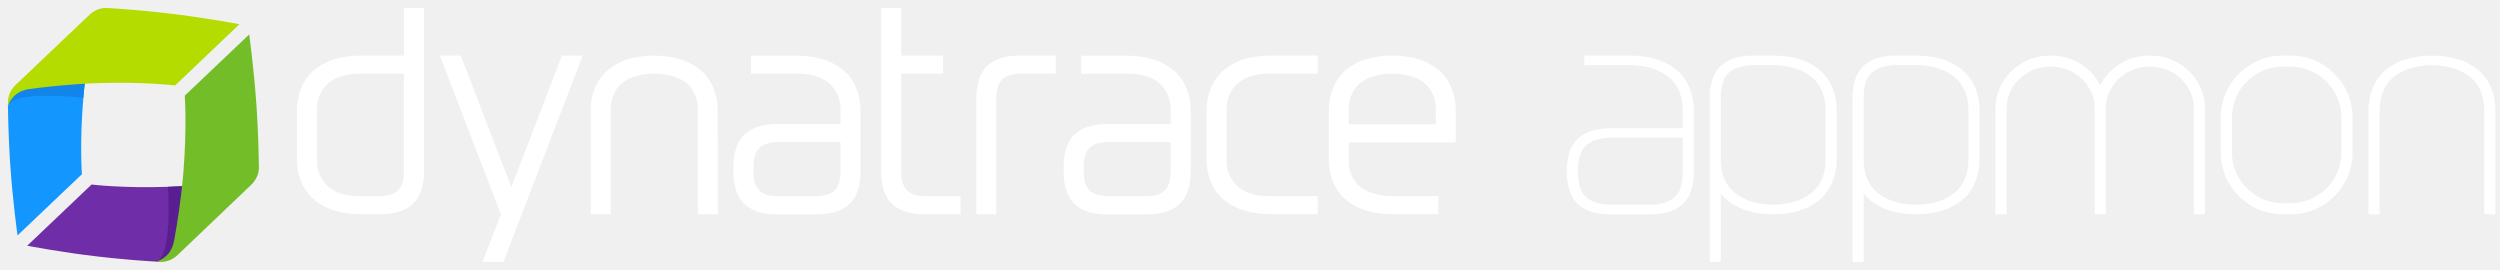
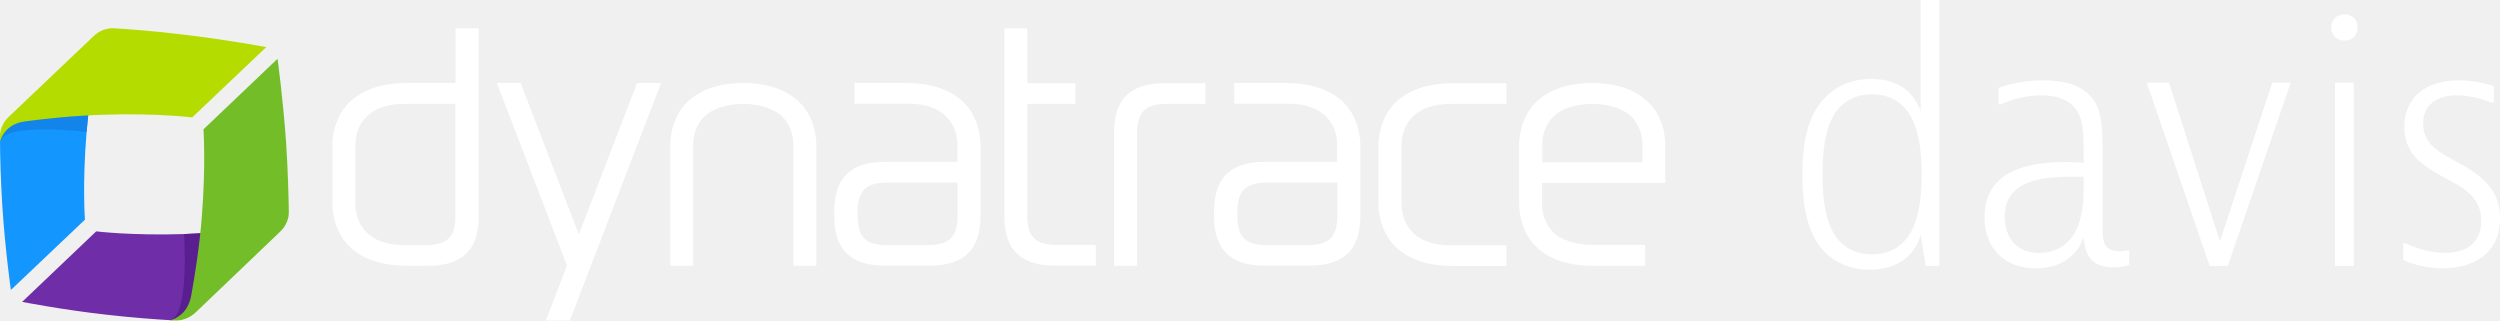
- <svg xmlns="http://www.w3.org/2000/svg" id="Layer_1" width="3150" height="340" viewBox="0 0 3150 340">
-   <style>.st0{fill:#1496FF;} .st1{fill:#1284EA;} .st2{fill:#B4DC00;} .st3{fill:#6F2DA8;} .st4{fill:#591F91;} .st5{fill:#73BE28;} .st6{fill:#FFFFFF;}</style>
-   <g id="Layer_1_1_">
-     <path class="st0" d="M117 36.7c-4 21.8-9.2 53.9-12 86.6-4.8 57.6-1.8 96.2-1.8 96.2l-81.1 77.1s-6.2-43.3-9.4-92c-1.9-30-2.5-56.7-2.7-72.7 0-1 .5-1.9.5-2.7 0-1 1.4-11.8 11.9-21.8 11.6-11 95.7-77.1 94.6-70.7z" />
-     <path class="st1" d="M117 36.7c-4 21.8-9.2 53.9-12 86.6 0 0-89.8-10.7-94.9 10.9 0-1 1.5-14.3 12-24.3 11.6-11.1 96-79.6 94.9-73.2z" />
-     <path class="st2" d="M10 129.2v5c1-4 2.4-6.7 5.7-10.9 6.7-8.5 17.4-10.7 21.8-11.2 21.9-2.9 54.3-6.4 87.1-7.4 57.8-1.8 96 3 96 3l81.1-77.2s-42.5-8.1-91-13.8C179 13 151.1 11 135.5 10.1c-1-.1-12.3-1.4-22.8 8.6-11.6 11-69.6 66-92.9 88.2-10.6 10-9.8 21.2-9.8 22.3z" />
-     <path class="st3" d="M298.7 227.7c-21.9 2.9-54.3 6.6-87.1 7.7-57.8 1.9-96.2-2.9-96.2-2.9l-81.1 77.1s42.9 8.4 91.4 13.9c29.6 3.4 56 5.3 72.1 6.2 1.1.1 3-.9 4-.9 1 .1 12.4-2 22.9-12.1 11.6-10.9 80.4-89.9 74-89z" />
-     <path class="st4" d="M298.7 227.7c-21.9 2.9-54.3 6.6-87.1 7.7 0 0 6.3 90.2-15.6 94.3 1 .1 15.9-.7 26.4-10.7 11.6-11.1 82.7-92.2 76.3-91.3z" />
-     <path class="st5" d="M201 329.9c-1.5-.1-3.2-.2-5-.3 4-.8 6.8-2.1 11.1-5.2 8.8-6.3 11.5-16.9 12.3-21.2 4-21.8 9.1-54 11.7-86.6 4.6-57.6 1.7-96.1 1.7-96.1L314 43.4s6 42.9 9.3 91.6c2.1 31.8 2.7 59.9 2.9 75.5 0 1 .8 12.3-9.7 22.4-11.5 11-69.4 66.2-92.7 88.4-10.5 10-21.7 8.7-22.8 8.6z" />
-     <g>
-       <path class="st6" d="M1330.2 92.7h-42.1c-11.9 0-20.2 2.4-25.2 7.2-5 4.9-7.5 13.2-7.5 24.7V270h-25.2V122.9c.1-11.2 2.1-23.2 7.9-32.5 10.7-17.1 31.4-20.4 46.6-20.4h45.5v22.7zM1168.1 247.3c-11.9 0-20.1-2.4-25.1-7.2-5-4.9-7.5-12.8-7.5-24.2V92.7h52.8V70h-52.8V10h-25.2v207.1c.1 11.2 2.1 23.2 7.9 32.5 10.7 17.1 31.4 20.4 46.6 20.4h45.5v-22.7h-42.2zM509 10v60h-52.8c-32.1 0-51.5 9.6-63.5 21.2-18.5 18-18.5 43.8-18.5 46.5v64.5c0 2.7 0 28.6 18.5 46.5 12 11.6 31.4 21.2 63.5 21.2h23.5c15.2 0 35.9-3.4 46.6-20.4 5.8-9.2 7.8-21.3 7.9-32.5V10H509zm-7.5 230.1c-5 4.9-13.3 7.2-25.2 7.2h-22.7c-20.8 0-33.7-5.9-41.7-13.7-9.3-9.1-12.5-21.2-12.5-30.6v-66c0-9.4 3.2-21.5 12.5-30.6 8-7.8 20.9-13.7 41.7-13.7h55.3v123.1c.1 11.4-2.3 19.4-7.4 24.3zM1558 106.4c8-7.8 20.9-13.7 41.7-13.7h60.6V70h-58c-32.1 0-51.5 9.6-63.5 21.2-18.5 18-18.5 43.8-18.5 46.5v64.5c0 2.7 0 28.6 18.5 46.5 12 11.6 31.4 21.2 63.5 21.2h58v-22.7h-60.6c-20.8 0-33.7-5.9-41.7-13.7-9.3-9.1-12.5-21.2-12.5-30.6v-66c0-9.3 3.1-21.4 12.5-30.5zM1084.2 137.8c0-2.7 0-28.6-18.5-46.5-12-11.6-31.4-21.2-63.5-21.2h-56v22.7h58.6c20.8 0 33.7 5.9 41.7 13.7 9.3 9.1 12.5 21.2 12.5 30.6v19.2h-80.3c-15.2 0-35.9 3.4-46.6 20.4-5.8 9.2-7.8 21.3-7.9 32.5v8c.1 11.2 2.1 23.2 7.9 32.5 10.7 17.1 31.4 20.4 46.6 20.4h51c15.2 0 35.9-3.4 46.6-20.4 5.8-9.2 7.8-21.3 7.9-32.5v-79.4zm-32.6 102.3c-5 4.9-13.3 7.2-25.2 7.2h-44.3c-11.9 0-20.2-2.4-25.2-7.2-5-4.9-7.5-12.8-7.5-24.2v-5.5c0-11.4 2.5-19.3 7.5-24.2s13.3-7.2 25.2-7.2h76.9v36.9c0 11.3-2.4 19.3-7.4 24.2zM1500.2 137.8c0-2.7 0-28.6-18.5-46.5-12-11.6-31.4-21.2-63.5-21.2h-56v22.7h58.6c20.8 0 33.7 5.9 41.7 13.7 9.3 9.1 12.5 21.2 12.5 30.6v19.2h-80.3c-15.2 0-35.9 3.4-46.6 20.4-5.8 9.2-7.8 21.3-7.9 32.5v8c.1 11.2 2.1 23.2 7.9 32.5 10.7 17.1 31.4 20.4 46.6 20.4h51c15.2 0 35.9-3.4 46.6-20.4 5.8-9.2 7.8-21.3 7.9-32.5v-79.4zm-32.6 102.3c-5 4.9-13.3 7.2-25.2 7.2h-44.3c-11.9 0-20.2-2.4-25.2-7.2-5-4.9-7.5-12.8-7.5-24.2v-5.5c0-11.4 2.5-19.3 7.5-24.2s13.3-7.2 25.2-7.2h76.9v36.9c0 11.3-2.4 19.3-7.4 24.2zM734.2 70H708l-63.7 165.8L580.5 70h-26.3l76.9 200-23.1 60h26.3zM904.2 137.8c0-2.7 0-28.6-18.3-46.5-11.6-11.3-30.1-20.7-60.4-21.2h-2.6c-30.2.5-48.8 9.9-60.3 21.2-18.3 18-18.3 43.8-18.3 46.5V270h25.2V137c0-9.4 3-21.5 12.3-30.6 7.7-7.6 22.7-13.4 42.6-13.7 19.9.2 34.8 6.1 42.6 13.7 9.3 9.1 12.3 21.2 12.3 30.6v133h25.2c-.3-10.3-.3-128.9-.3-132.2zM1815.9 91.2c-11.6-11.3-30.1-20.7-60.4-21.2h-2.6c-30.2.5-48.8 9.9-60.3 21.2-18.3 18-18.3 43.8-18.3 46.5v64.5c0 2.7 0 28.6 18.3 46.5 11.6 11.3 30.1 20.7 60.4 21.2h59.3v-22.7h-58c-19.9-.2-34.8-6.1-42.6-13.7-9.3-9.1-12.3-21.2-12.3-30.6v-23.6h134.8v-41.6c0-2.7 0-28.5-18.3-46.5zm-116.5 65.5V137c0-9.4 3-21.5 12.3-30.6 7.7-7.6 22.7-13.4 42.6-13.7 19.9.2 34.8 6.1 42.6 13.7 9.3 9.1 12.3 21.2 12.3 30.6v19.7h-109.8z" />
+ <svg xmlns="http://www.w3.org/2000/svg" id="svg8" version="1.1" viewBox="0 0 123.844 15.877" height="15.877mm" width="123.844mm">
+   <defs id="defs2" />
+   <g transform="translate(-42.06522,-119.7842)" id="layer1">
+     <g id="text20" style="font-style:normal;font-variant:normal;font-weight:300;font-stretch:semi-condensed;font-size:16.933px;line-height:6.615px;font-family:'Bernina Sans';-inkscape-font-specification:'Bernina Sans, Light Semi-Condensed';font-variant-ligatures:normal;font-variant-position:normal;font-variant-caps:normal;font-variant-numeric:normal;font-variant-alternates:normal;font-feature-settings:normal;text-indent:0;text-align:start;text-decoration:none;text-decoration-line:none;text-decoration-style:solid;text-decoration-color:#000000;letter-spacing:0px;word-spacing:0px;text-transform:none;writing-mode:lr-tb;direction:ltr;text-orientation:mixed;dominant-baseline:auto;baseline-shift:baseline;text-anchor:start;white-space:normal;shape-padding:0;opacity:1;vector-effect:none;fill:#ffffff;fill-opacity:1;stroke:none;stroke-width:0.265;stroke-linecap:butt;stroke-linejoin:miter;stroke-miterlimit:4;stroke-dasharray:none;stroke-dashoffset:0;stroke-opacity:1" aria-label="davis">
+       <path id="path35" style="font-style:normal;font-variant:normal;font-weight:300;font-stretch:semi-condensed;font-size:16.933px;line-height:6.615px;font-family:'Bernina Sans';-inkscape-font-specification:'Bernina Sans, Light Semi-Condensed';font-variant-ligatures:normal;font-variant-position:normal;font-variant-caps:normal;font-variant-numeric:normal;font-variant-alternates:normal;font-feature-settings:normal;text-indent:0;text-align:start;text-decoration-line:none;text-decoration-style:solid;text-decoration-color:#000000;letter-spacing:0px;word-spacing:0px;text-transform:none;writing-mode:lr-tb;direction:ltr;text-orientation:mixed;dominant-baseline:auto;text-anchor:start;white-space:normal;shape-padding:0;vector-effect:none;fill:#ffffff;fill-opacity:1;stroke:none;stroke-width:0.265;stroke-linecap:butt;stroke-linejoin:miter;stroke-miterlimit:4;stroke-dasharray:none;stroke-dashoffset:0;stroke-opacity:1" d="m 137.209,119.784 v 5.52 c -0.356,-1.016 -1.168,-1.609 -2.438,-1.609 -1.067,0 -1.947,0.423 -2.54,1.202 -0.559,0.745 -0.881,1.795 -0.881,3.539 0,1.693 0.305,2.828 0.897,3.59 0.508,0.643 1.321,1.118 2.438,1.118 1.389,0 2.269,-0.728 2.523,-1.744 l 0.254,1.558 h 0.677 V 119.784 Z m -2.405,4.674 c 0.813,0 1.389,0.322 1.795,0.897 0.491,0.711 0.66,1.778 0.66,3.065 0,1.27 -0.169,2.354 -0.66,3.065 -0.406,0.576 -0.982,0.897 -1.795,0.897 -0.813,0 -1.405,-0.322 -1.812,-0.897 -0.457,-0.677 -0.643,-1.659 -0.643,-3.065 0,-1.389 0.186,-2.405 0.643,-3.065 0.406,-0.576 0.999,-0.897 1.812,-0.897 z" />
+       <path id="path37" style="font-style:normal;font-variant:normal;font-weight:300;font-stretch:semi-condensed;font-size:16.933px;line-height:6.615px;font-family:'Bernina Sans';-inkscape-font-specification:'Bernina Sans, Light Semi-Condensed';font-variant-ligatures:normal;font-variant-position:normal;font-variant-caps:normal;font-variant-numeric:normal;font-variant-alternates:normal;font-feature-settings:normal;text-indent:0;text-align:start;text-decoration-line:none;text-decoration-style:solid;text-decoration-color:#000000;letter-spacing:0px;word-spacing:0px;text-transform:none;writing-mode:lr-tb;direction:ltr;text-orientation:mixed;dominant-baseline:auto;text-anchor:start;white-space:normal;shape-padding:0;vector-effect:none;fill:#ffffff;fill-opacity:1;stroke:none;stroke-width:0.265;stroke-linecap:butt;stroke-linejoin:miter;stroke-miterlimit:4;stroke-dasharray:none;stroke-dashoffset:0;stroke-opacity:1" d="m 141.069,124.949 h 0.119 c 0,0 0.881,-0.44 1.998,-0.44 0.965,0 1.49,0.322 1.778,0.779 0.322,0.508 0.322,1.185 0.322,2.557 0,0 -0.389,-0.034 -0.914,-0.034 -2.862,0 -3.996,1.05 -3.996,2.726 0,1.575 1.016,2.54 2.54,2.54 1.253,0 2.1,-0.66 2.371,-1.575 0.051,1.135 0.593,1.524 1.473,1.524 0.474,0 0.779,-0.119 0.779,-0.119 v -0.728 c 0,0 -0.271,0.051 -0.508,0.051 -0.813,0 -0.813,-0.643 -0.813,-1.202 v -4.047 c 0,-0.711 -0.017,-1.592 -0.423,-2.218 -0.508,-0.779 -1.507,-0.999 -2.506,-0.999 -1.304,0 -2.218,0.373 -2.218,0.373 z m 0.305,5.571 c 0,-1.829 1.897,-1.981 3.336,-1.981 h 0.576 v 0.457 c 0,0.44 0,1.456 -0.389,2.218 -0.423,0.83 -1.168,1.101 -1.829,1.101 -1.084,0 -1.693,-0.745 -1.693,-1.795 z" />
+       <path id="path39" style="font-style:normal;font-variant:normal;font-weight:300;font-stretch:semi-condensed;font-size:16.933px;line-height:6.615px;font-family:'Bernina Sans';-inkscape-font-specification:'Bernina Sans, Light Semi-Condensed';font-variant-ligatures:normal;font-variant-position:normal;font-variant-caps:normal;font-variant-numeric:normal;font-variant-alternates:normal;font-feature-settings:normal;text-indent:0;text-align:start;text-decoration-line:none;text-decoration-style:solid;text-decoration-color:#000000;letter-spacing:0px;word-spacing:0px;text-transform:none;writing-mode:lr-tb;direction:ltr;text-orientation:mixed;dominant-baseline:auto;text-anchor:start;white-space:normal;shape-padding:0;vector-effect:none;fill:#ffffff;fill-opacity:1;stroke:none;stroke-width:0.265;stroke-linecap:butt;stroke-linejoin:miter;stroke-miterlimit:4;stroke-dasharray:none;stroke-dashoffset:0;stroke-opacity:1" d="m 148.411,123.882 3.116,9.076 h 0.897 l 3.116,-9.076 h -0.914 l -2.591,7.857 -2.523,-7.857 z" />
+       <path id="path41" style="font-style:normal;font-variant:normal;font-weight:300;font-stretch:semi-condensed;font-size:16.933px;line-height:6.615px;font-family:'Bernina Sans';-inkscape-font-specification:'Bernina Sans, Light Semi-Condensed';font-variant-ligatures:normal;font-variant-position:normal;font-variant-caps:normal;font-variant-numeric:normal;font-variant-alternates:normal;font-feature-settings:normal;text-indent:0;text-align:start;text-decoration-line:none;text-decoration-style:solid;text-decoration-color:#000000;letter-spacing:0px;word-spacing:0px;text-transform:none;writing-mode:lr-tb;direction:ltr;text-orientation:mixed;dominant-baseline:auto;text-anchor:start;white-space:normal;shape-padding:0;vector-effect:none;fill:#ffffff;fill-opacity:1;stroke:none;stroke-width:0.265;stroke-linecap:butt;stroke-linejoin:miter;stroke-miterlimit:4;stroke-dasharray:none;stroke-dashoffset:0;stroke-opacity:1" d="m 158.211,120.495 c -0.44,0 -0.66,0.305 -0.66,0.66 0,0.339 0.22,0.643 0.66,0.643 0.423,0 0.643,-0.305 0.643,-0.643 0,-0.356 -0.22,-0.66 -0.643,-0.66 z m -0.474,3.387 v 9.076 h 0.931 v -9.076 z" />
+       <path id="path43" style="font-style:normal;font-variant:normal;font-weight:300;font-stretch:semi-condensed;font-size:16.933px;line-height:6.615px;font-family:'Bernina Sans';-inkscape-font-specification:'Bernina Sans, Light Semi-Condensed';font-variant-ligatures:normal;font-variant-position:normal;font-variant-caps:normal;font-variant-numeric:normal;font-variant-alternates:normal;font-feature-settings:normal;text-indent:0;text-align:start;text-decoration-line:none;text-decoration-style:solid;text-decoration-color:#000000;letter-spacing:0px;word-spacing:0px;text-transform:none;writing-mode:lr-tb;direction:ltr;text-orientation:mixed;dominant-baseline:auto;text-anchor:start;white-space:normal;shape-padding:0;vector-effect:none;fill:#ffffff;fill-opacity:1;stroke:none;stroke-width:0.265;stroke-linecap:butt;stroke-linejoin:miter;stroke-miterlimit:4;stroke-dasharray:none;stroke-dashoffset:0;stroke-opacity:1" d="m 165.605,124.051 c 0,0 -0.779,-0.288 -1.727,-0.288 -1.727,0 -2.709,0.914 -2.709,2.303 0,1.338 0.897,1.913 1.846,2.438 0.914,0.508 1.964,0.931 1.964,2.218 0,1.016 -0.66,1.592 -1.795,1.592 -1.016,0 -1.947,-0.474 -1.947,-0.474 h -0.119 v 0.813 c 0,0 0.762,0.423 1.93,0.423 1.558,0 2.862,-0.745 2.862,-2.472 0,-1.27 -0.711,-1.964 -1.71,-2.557 -0.982,-0.593 -2.1,-0.931 -2.1,-2.134 0,-0.897 0.627,-1.405 1.676,-1.405 0.864,0 1.71,0.356 1.71,0.356 h 0.119 z" />
    </g>
-     <g>
-       <path class="st6" d="M2711.6 70.1h-5.6c-26.2.7-48.8 15.8-59.7 37.3-10.9-21.5-33.5-36.6-59.7-37.3h-5.6c-36.9 1-66.7 30.5-66.7 66.6V270h14V136.6c0-13.7 5.5-26.6 15.4-36.5 10-10 23.4-15.7 37.7-16.1h4.8c14.3.4 27.7 6.1 37.7 16.1 9.9 9.9 15.4 22.8 15.4 36.5V270h14V136.6c0-13.7 5.5-26.6 15.4-36.5 10-10 23.4-15.7 37.7-16.1h4.8c14.3.4 27.7 6.1 37.7 16.1 9.9 9.9 15.4 22.8 15.4 36.5V270h14V136.6c-.1-36.1-29.8-65.5-66.7-66.5zM2295.9 91.2c-11.6-11.3-30.1-20.7-60.4-21.2h-26.8c-15.2 0-35.9 3.4-46.6 20.4-5.8 9.2-7.8 21.3-7.9 32.5V330h14v-86c1.3 1.6 2.7 3.2 4.3 4.8 11.6 11.3 30.1 20.7 60.4 21.2h2.6c30.2-.5 48.8-9.9 60.4-21.2 18.3-18 18.3-43.8 18.3-46.5v-64.5c0-2.8 0-28.6-18.3-46.6zm4.3 112.1c0 3.8-.7 23.4-14.1 36.5-11.3 11-28.3 17.8-50.7 18.2h-2.4c-22.4-.4-39.4-7.2-50.7-18.2-13.4-13.2-14.1-32.7-14.1-36.5V122c.1-10.4 2.2-19.4 5.8-25.1 7.2-11.5 22.9-14.9 34.7-14.9h26.7c22.4.4 39.4 7.2 50.7 18.2 13.4 13.2 14.1 32.7 14.1 36.5v66.6zM2475.9 91.2c-11.6-11.3-30.1-20.7-60.4-21.2h-26.8c-15.2 0-35.9 3.4-46.6 20.4-5.8 9.2-7.8 21.3-7.9 32.5V330h14v-86c1.3 1.6 2.7 3.2 4.3 4.8 11.6 11.3 30.1 20.7 60.4 21.2h2.6c30.2-.5 48.8-9.9 60.4-21.2 18.3-18 18.3-43.8 18.3-46.5v-64.5c0-2.8 0-28.6-18.3-46.6zm4.3 112.1c0 3.8-.7 23.4-14.1 36.5-11.3 11-28.3 17.8-50.7 18.2h-2.4c-22.4-.4-39.4-7.2-50.7-18.2-13.4-13.2-14.1-32.7-14.1-36.5V122c.1-10.4 2.2-19.4 5.8-25.1 7.2-11.5 22.9-14.9 34.7-14.9h26.7c22.4.4 39.4 7.2 50.7 18.2 13.4 13.2 14.1 32.7 14.1 36.5v66.6zM2886.2 84c35.3 0 64 28.7 64 64v44c0 35.3-28.7 64-64 64h-10c-35.3 0-64-28.7-64-64v-44c0-35.3 28.7-64 64-64h10zm0-14h-10c-43.1 0-78 34.9-78 78v44c0 43.1 34.9 78 78 78h10c43.1 0 78-34.9 78-78v-44c0-43.1-34.9-78-78-78zM2115.8 91.2c-12-11.6-31.4-21.2-63.5-21.2h-56v12h56c23.9 0 42 6.8 53.7 18.3 13.5 13.2 14.2 32.7 14.2 36.5v24.8h-91.5c-15.2 0-35.9 3.4-46.6 20.4-5.8 9.2-7.8 21.3-7.9 32.5v2.7c.1 11.2 2.1 23.2 7.9 32.5 10.7 17.1 31.4 20.4 46.6 20.4h51c15.2 0 35.9-3.4 46.6-20.4 5.8-9.2 7.8-21.3 7.9-32.5v-79.4c0-2.8 0-28.6-18.4-46.6zm-1.3 151.9c-7.2 11.5-22.9 14.9-34.7 14.9h-51c-11.9 0-27.5-3.4-34.7-14.9-3.6-5.7-5.7-14.6-5.8-25.1v-4.5c.1-10.4 2.2-19.4 5.8-25.1 7.2-11.5 22.9-14.9 34.7-14.9h91.5V218c-.2 10.5-2.2 19.4-5.8 25.1zM2998.2 270V137.8c0-3.8.7-24.4 14.1-37.5 11.3-11 28.3-17.8 50.7-18.2h2.4c22.4.4 39.4 7.2 50.7 18.2 13.4 13.2 14.1 33.7 14.1 37.5V270h14V137.8c0-2.7 0-28.6-18.3-46.5-11.6-11.3-30.1-20.7-60.4-21.2h-2.6c-30.2.5-48.8 9.9-60.3 21.2-18.3 18-18.3 43.8-18.3 46.5V270h13.9z" />
+     <g transform="matrix(0.1033686,0,0,0.1033686,41.96276,121.0836)" id="g100">
+       <g id="Background" />
+       <g id="Vertical" />
+       <g id="Horizontal" />
+       <g id="Dynatrace_Color" />
+       <g id="Variants">
+         <g id="g64">
+           <g id="g48">
+             <g id="g28">
+               <path style="fill:#ffffff" d="m 578.6,37.2 h -18.4 c -5.2,0 -8.8,1 -11,3.2 -2.2,2.1 -3.3,5.8 -3.3,10.8 v 63.6 h -11 V 50.4 c 0.1,-4.9 0.9,-10.2 3.5,-14.2 4.7,-7.5 13.7,-8.9 20.4,-8.9 h 19.9 v 9.9 z" id="path26" />
+             </g>
+             <g id="g32">
+               <path style="fill:#ffffff" d="m 507.6,104.8 c -5.2,0 -8.8,-1 -11,-3.2 C 494.4,99.5 493.3,96 493.3,91 V 37.2 h 23.1 V 27.3 H 493.3 V 1 h -11 v 90.6 c 0.1,4.9 0.9,10.2 3.5,14.2 4.7,7.5 13.7,8.9 20.4,8.9 h 19.9 v -9.9 z" id="path30" />
+             </g>
+             <path style="fill:#ffffff" d="m 219.3,1 v 26.2 h -23.1 c -14,0 -22.5,4.2 -27.8,9.3 -8.1,7.9 -8.1,19.2 -8.1,20.4 0,1.4 0,26.8 0,28.2 0,1.2 0,12.5 8.1,20.4 5.2,5.1 13.7,9.3 27.8,9.3 h 10.3 c 6.7,0 15.7,-1.5 20.4,-8.9 2.5,-4 3.4,-9.3 3.5,-14.2 V 1 Z M 216,101.7 c -2.2,2.1 -5.8,3.2 -11,3.2 h -10 c -9.1,0 -14.8,-2.6 -18.2,-6 -4.1,-4 -5.5,-9.3 -5.5,-13.4 V 56.6 c 0,-4.1 1.4,-9.4 5.5,-13.4 3.5,-3.4 9.1,-6 18.2,-6 h 24.2 v 53.9 c 0.1,4.9 -1,8.4 -3.2,10.6 z" id="path34" />
+             <path style="fill:#ffffff" d="m 678.2,43.2 c 3.5,-3.4 9.1,-6 18.2,-6 h 26.5 v -9.9 h -25.4 c -14,0 -22.5,4.2 -27.8,9.3 -8.1,7.9 -8.1,19.2 -8.1,20.4 0,0.8 0,27.4 0,28.2 0,1.2 0,12.5 8.1,20.4 5.2,5.1 13.7,9.3 27.8,9.3 h 25.4 V 105 h -26.5 c -9.1,0 -14.8,-2.6 -18.2,-6 -4.1,-4 -5.5,-9.3 -5.5,-13.4 v -29 c 0,-4.1 1.4,-9.5 5.5,-13.4 z" id="path36" />
+             <path style="fill:#ffffff" d="m 470.9,56.9 c 0,-1.2 0,-12.5 -8.1,-20.4 -5.2,-5.1 -13.7,-9.3 -27.8,-9.3 h -24.5 v 9.9 h 25.6 c 9.1,0 14.8,2.6 18.2,6 4.1,4 5.5,9.3 5.5,13.4 V 65 h -35.1 c -6.7,0 -15.7,1.5 -20.4,8.9 -2.5,4 -3.4,9.3 -3.5,14.2 v 3.5 c 0.1,4.9 0.9,10.2 3.5,14.2 4.7,7.5 13.7,8.9 20.4,8.9 H 447 c 6.7,0 15.7,-1.5 20.4,-8.9 2.5,-4 3.4,-9.3 3.5,-14.2 0,0 0,-29 0,-34.7 z m -14.3,44.8 c -2.2,2.1 -5.8,3.2 -11,3.2 h -19.4 c -5.2,0 -8.8,-1 -11,-3.2 C 413,99.5 412,96 412,91.1 v -2.4 c 0,-5 1.1,-8.5 3.3,-10.6 2.2,-2.1 5.8,-3.2 11,-3.2 h 33.6 v 16.2 c 0,4.9 -1.1,8.4 -3.3,10.6 z" id="path38" />
+             <path style="fill:#ffffff" d="m 652.9,56.9 c 0,-1.2 0,-12.5 -8.1,-20.4 -5.2,-5.1 -13.7,-9.3 -27.8,-9.3 h -24.5 v 9.9 h 25.6 c 9.1,0 14.8,2.6 18.2,6 4.1,4 5.5,9.3 5.5,13.4 V 65 h -35.1 c -6.7,0 -15.7,1.5 -20.4,8.9 -2.5,4 -3.4,9.3 -3.5,14.2 v 3.5 c 0.1,4.9 0.9,10.2 3.5,14.2 4.7,7.5 13.7,8.9 20.4,8.9 H 629 c 6.7,0 15.7,-1.5 20.4,-8.9 2.5,-4 3.4,-9.3 3.5,-14.2 0,0 0,-29 0,-34.7 z m -14.3,44.8 c -2.2,2.1 -5.8,3.2 -11,3.2 h -19.4 c -5.2,0 -8.8,-1 -11,-3.2 C 595,99.5 594,96 594,91.1 v -2.4 c 0,-5 1.1,-8.5 3.3,-10.6 2.2,-2.1 5.8,-3.2 11,-3.2 h 33.6 v 16.2 c 0,4.9 -1.1,8.4 -3.3,10.6 z" id="path40" />
+             <path id="polygon42" d="M 317.8,27.2 H 306.3 L 278.4,99.8 250.5,27.2 h -11.4 l 33.6,87.5 -10.1,26.3 h 11.5 z" style="fill:#ffffff" />
+             <path style="fill:#ffffff" d="m 392.2,56.9 c 0,-1.2 0,-12.5 -8,-20.4 -5.1,-5 -13.2,-9.1 -26.4,-9.3 h -1.2 c -13.2,0.2 -21.3,4.3 -26.4,9.3 -8,7.9 -8,19.2 -8,20.4 0,1.4 0,53.4 0,57.9 h 11 V 56.6 c 0,-4.1 1.3,-9.4 5.4,-13.4 3.4,-3.3 9.9,-5.9 18.6,-6 8.7,0.1 15.2,2.7 18.6,6 4,4 5.4,9.3 5.4,13.4 v 58.2 h 11 c 0,-4.5 0,-56.5 0,-57.9 z" id="path44" />
+             <path style="fill:#ffffff" d="m 791,36.5 c -5.1,-5 -13.2,-9.1 -26.4,-9.3 h -1.2 c -13.2,0.2 -21.3,4.3 -26.4,9.3 -8,7.9 -8,19.2 -8,20.4 v 28.2 c 0,1.2 0,12.5 8,20.4 5.1,5 13.2,9.1 26.4,9.3 h 26 v -10 H 764 c -8.7,-0.1 -15.2,-2.7 -18.6,-6 -4,-4 -5.4,-9.3 -5.4,-13.4 V 75.1 h 59 V 56.9 c 0.1,-1.2 0.1,-12.5 -8,-20.4 z m -50.9,28.7 v -8.6 c 0,-4.1 1.3,-9.4 5.4,-13.4 3.4,-3.3 9.9,-5.9 18.6,-6 8.7,0.1 15.2,2.7 18.6,6 4,4 5.4,9.3 5.4,13.4 v 8.6 z" id="path46" />
+           </g>
+           <g id="g62">
+             <path style="fill:#1496ff" d="m 47.7,12.7 c -1.8,9.5 -4,23.6 -5.2,37.9 -2.1,25.2 -0.8,42.1 -0.8,42.1 L 6.2,126.4 c 0,0 -2.7,-18.9 -4.1,-40.2 C 1.3,73 1,61.4 1,54.4 1,54 1.2,53.6 1.2,53.2 1.2,52.7 1.8,48 6.4,43.6 11.4,38.8 48.3,9.9 47.7,12.7 Z" id="path50" />
+             <path style="fill:#1284ea" d="m 47.7,12.7 c -1.8,9.5 -4,23.6 -5.2,37.9 0,0 -39.3,-4.7 -41.5,4.8 0,-0.5 0.7,-6.3 5.3,-10.7 5,-4.8 42,-34.8 41.4,-32 z" id="path52" />
+             <path style="fill:#b4dc00" d="m 1,53.1 c 0,0.7 0,1.4 0,2.2 0.4,-1.7 1.1,-2.9 2.5,-4.8 2.9,-3.7 7.6,-4.7 9.5,-4.9 9.6,-1.3 23.8,-2.8 38.1,-3.2 25.3,-0.8 42,1.3 42,1.3 L 128.6,10 C 128.6,10 110,6.5 88.8,4 74.9,2.3 62.7,1.4 55.8,1 55.3,1 50.4,0.4 45.8,4.8 40.8,9.6 15.4,33.7 5.2,43.4 0.6,47.8 1,52.7 1,53.1 Z" id="path54" />
+             <path style="fill:#6f2da8" d="m 127.3,96.2 c -9.6,1.3 -23.8,2.9 -38.1,3.4 -25.3,0.8 -42.1,-1.3 -42.1,-1.3 l -35.5,33.8 c 0,0 18.8,3.7 40,6.1 13,1.5 24.5,2.3 31.5,2.7 0.5,0 1.3,-0.4 1.8,-0.4 0.5,0 5.4,-0.9 10,-5.3 5,-4.8 35.2,-39.3 32.4,-39 z" id="path56" />
+             <path style="fill:#591f91" d="m 127.3,96.2 c -9.6,1.3 -23.8,2.9 -38.1,3.4 0,0 2.7,39.5 -6.8,41.2 0.5,0 7,-0.3 11.6,-4.7 5,-4.8 36.1,-40.2 33.3,-39.9 z" id="path58" />
+             <path style="fill:#73be28" d="m 84.5,141 c -0.7,0 -1.4,-0.1 -2.2,-0.1 1.8,-0.3 3,-0.9 4.9,-2.3 3.8,-2.7 5,-7.4 5.4,-9.3 1.7,-9.5 4,-23.6 5.1,-37.9 2,-25.2 0.8,-42 0.8,-42 L 134,15.6 c 0,0 2.6,18.8 4.1,40.1 0.9,13.9 1.2,26.2 1.3,33 0,0.5 0.4,5.4 -4.2,9.8 -5,4.8 -30.4,29 -40.5,38.7 -4.8,4.4 -9.7,3.8 -10.2,3.8 z" id="path60" />
+           </g>
+         </g>
+       </g>
    </g>
  </g>
</svg>
